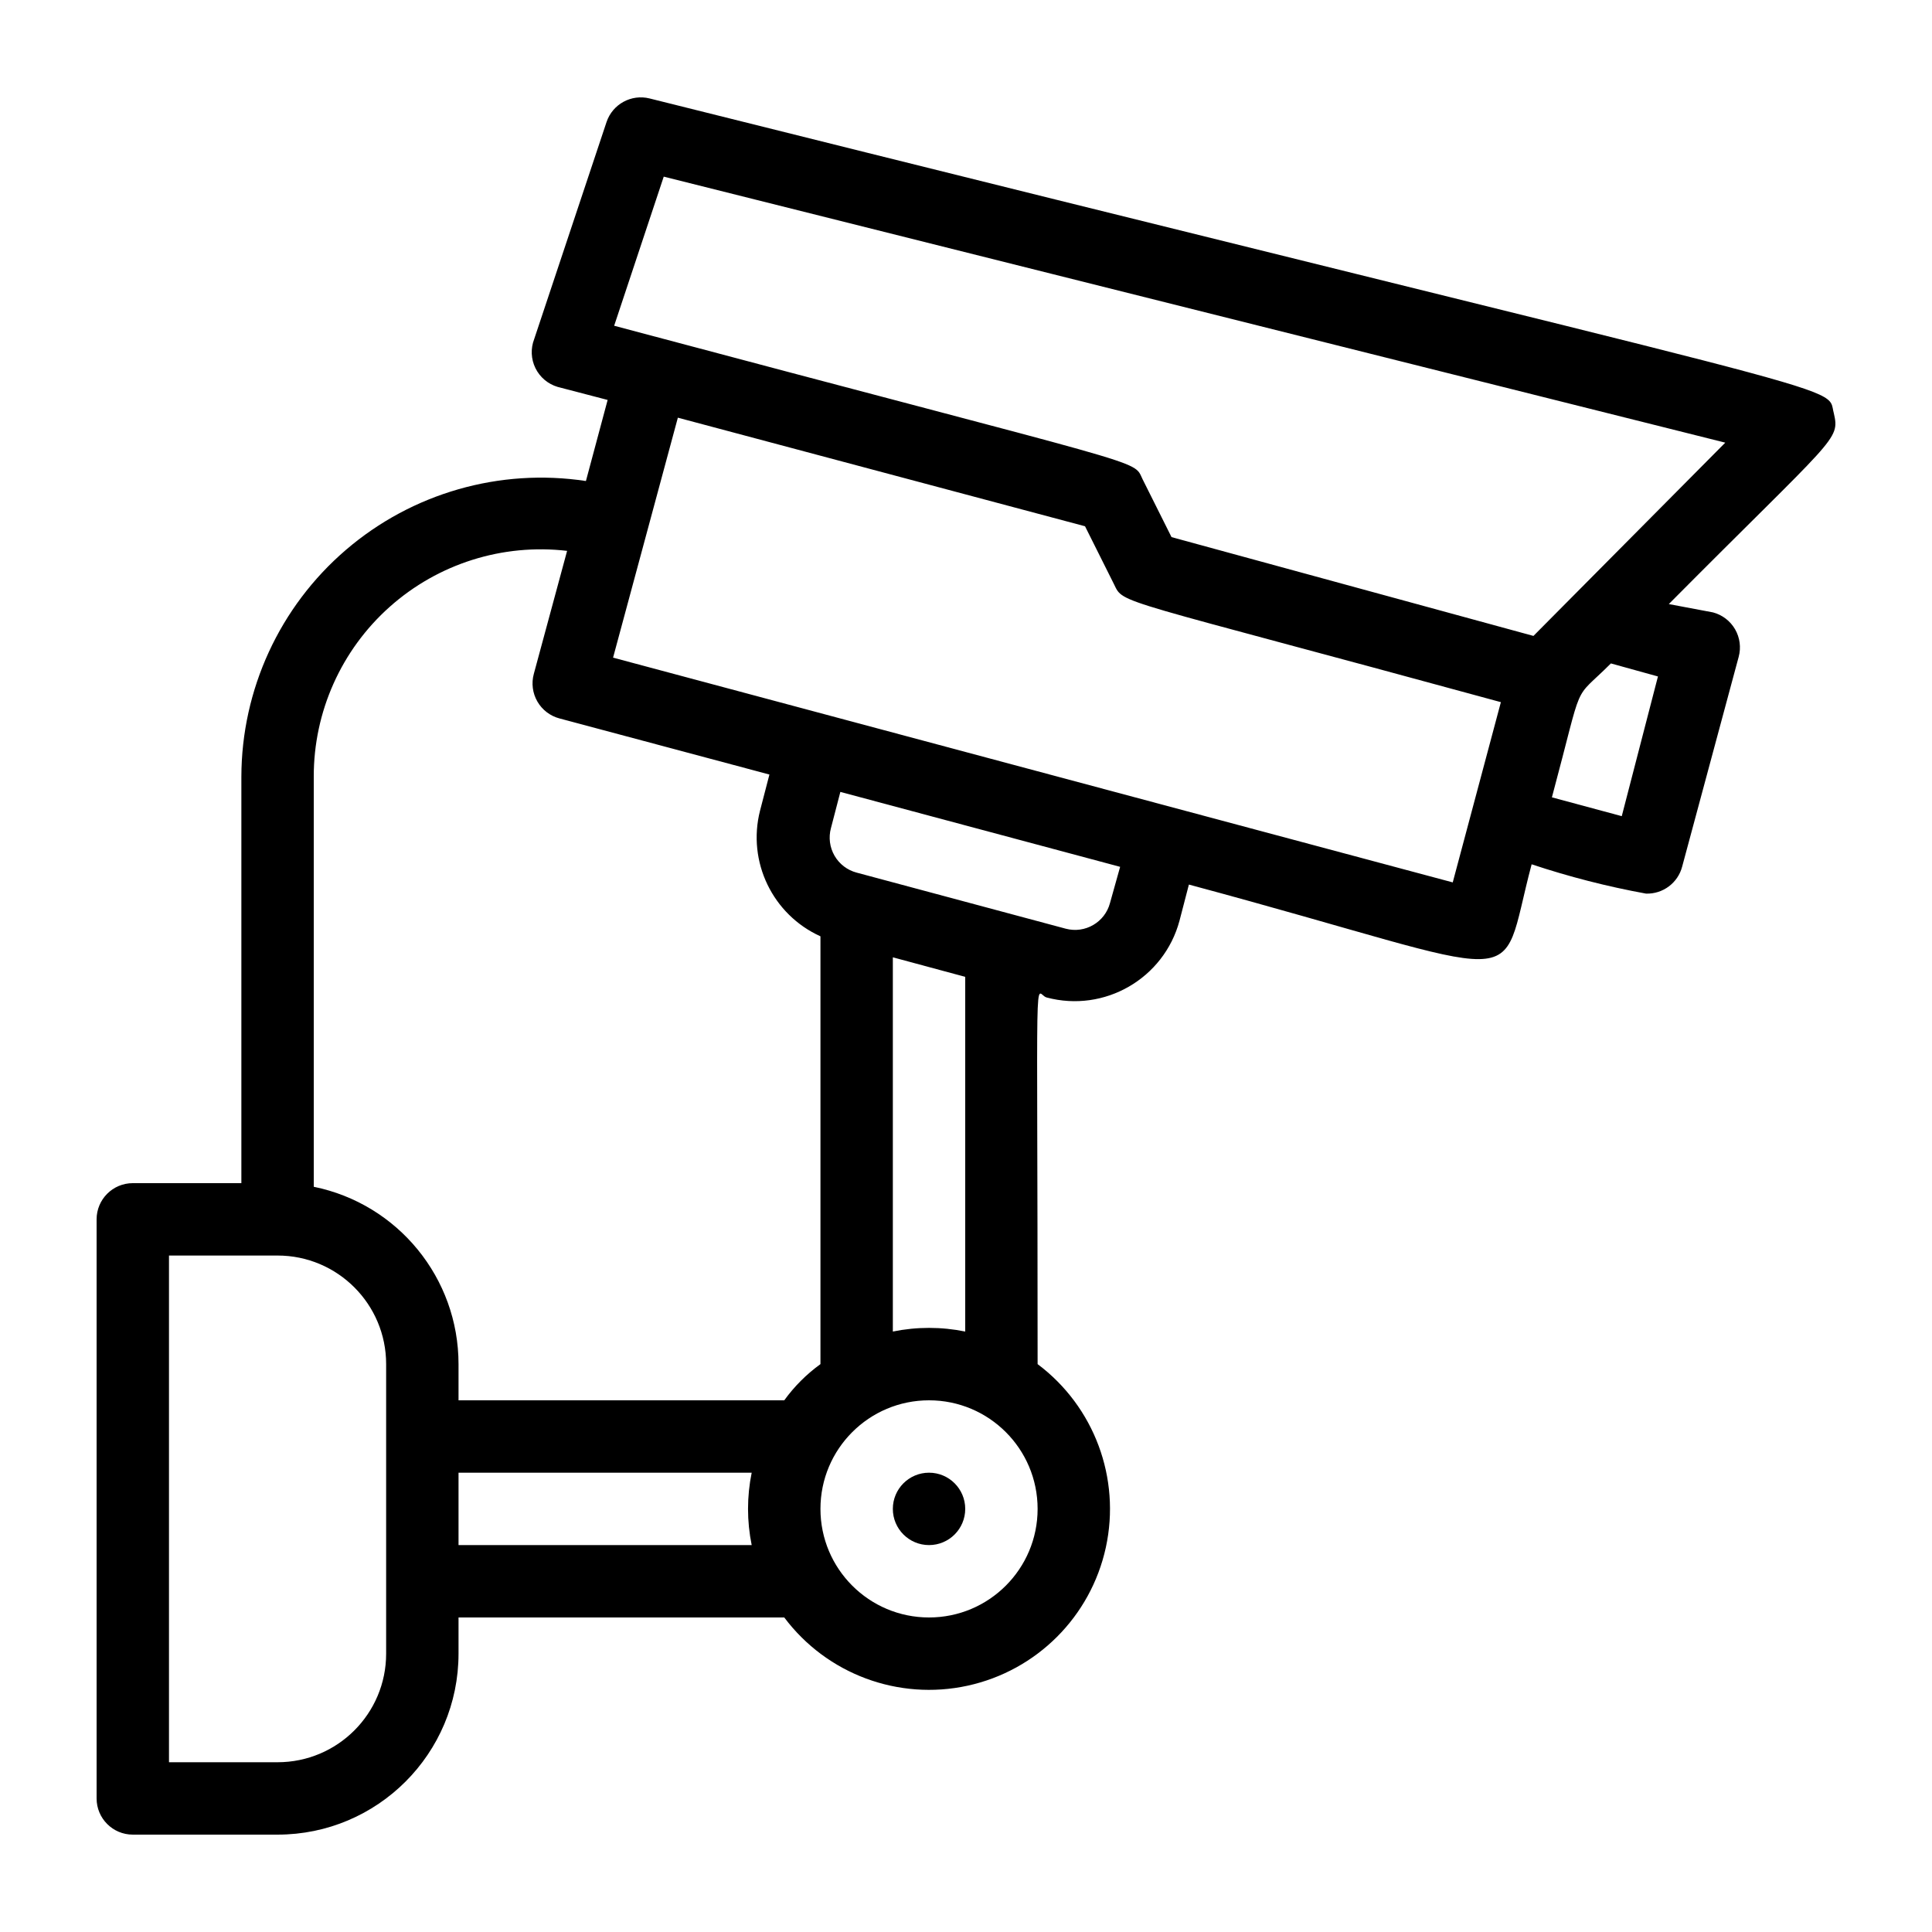
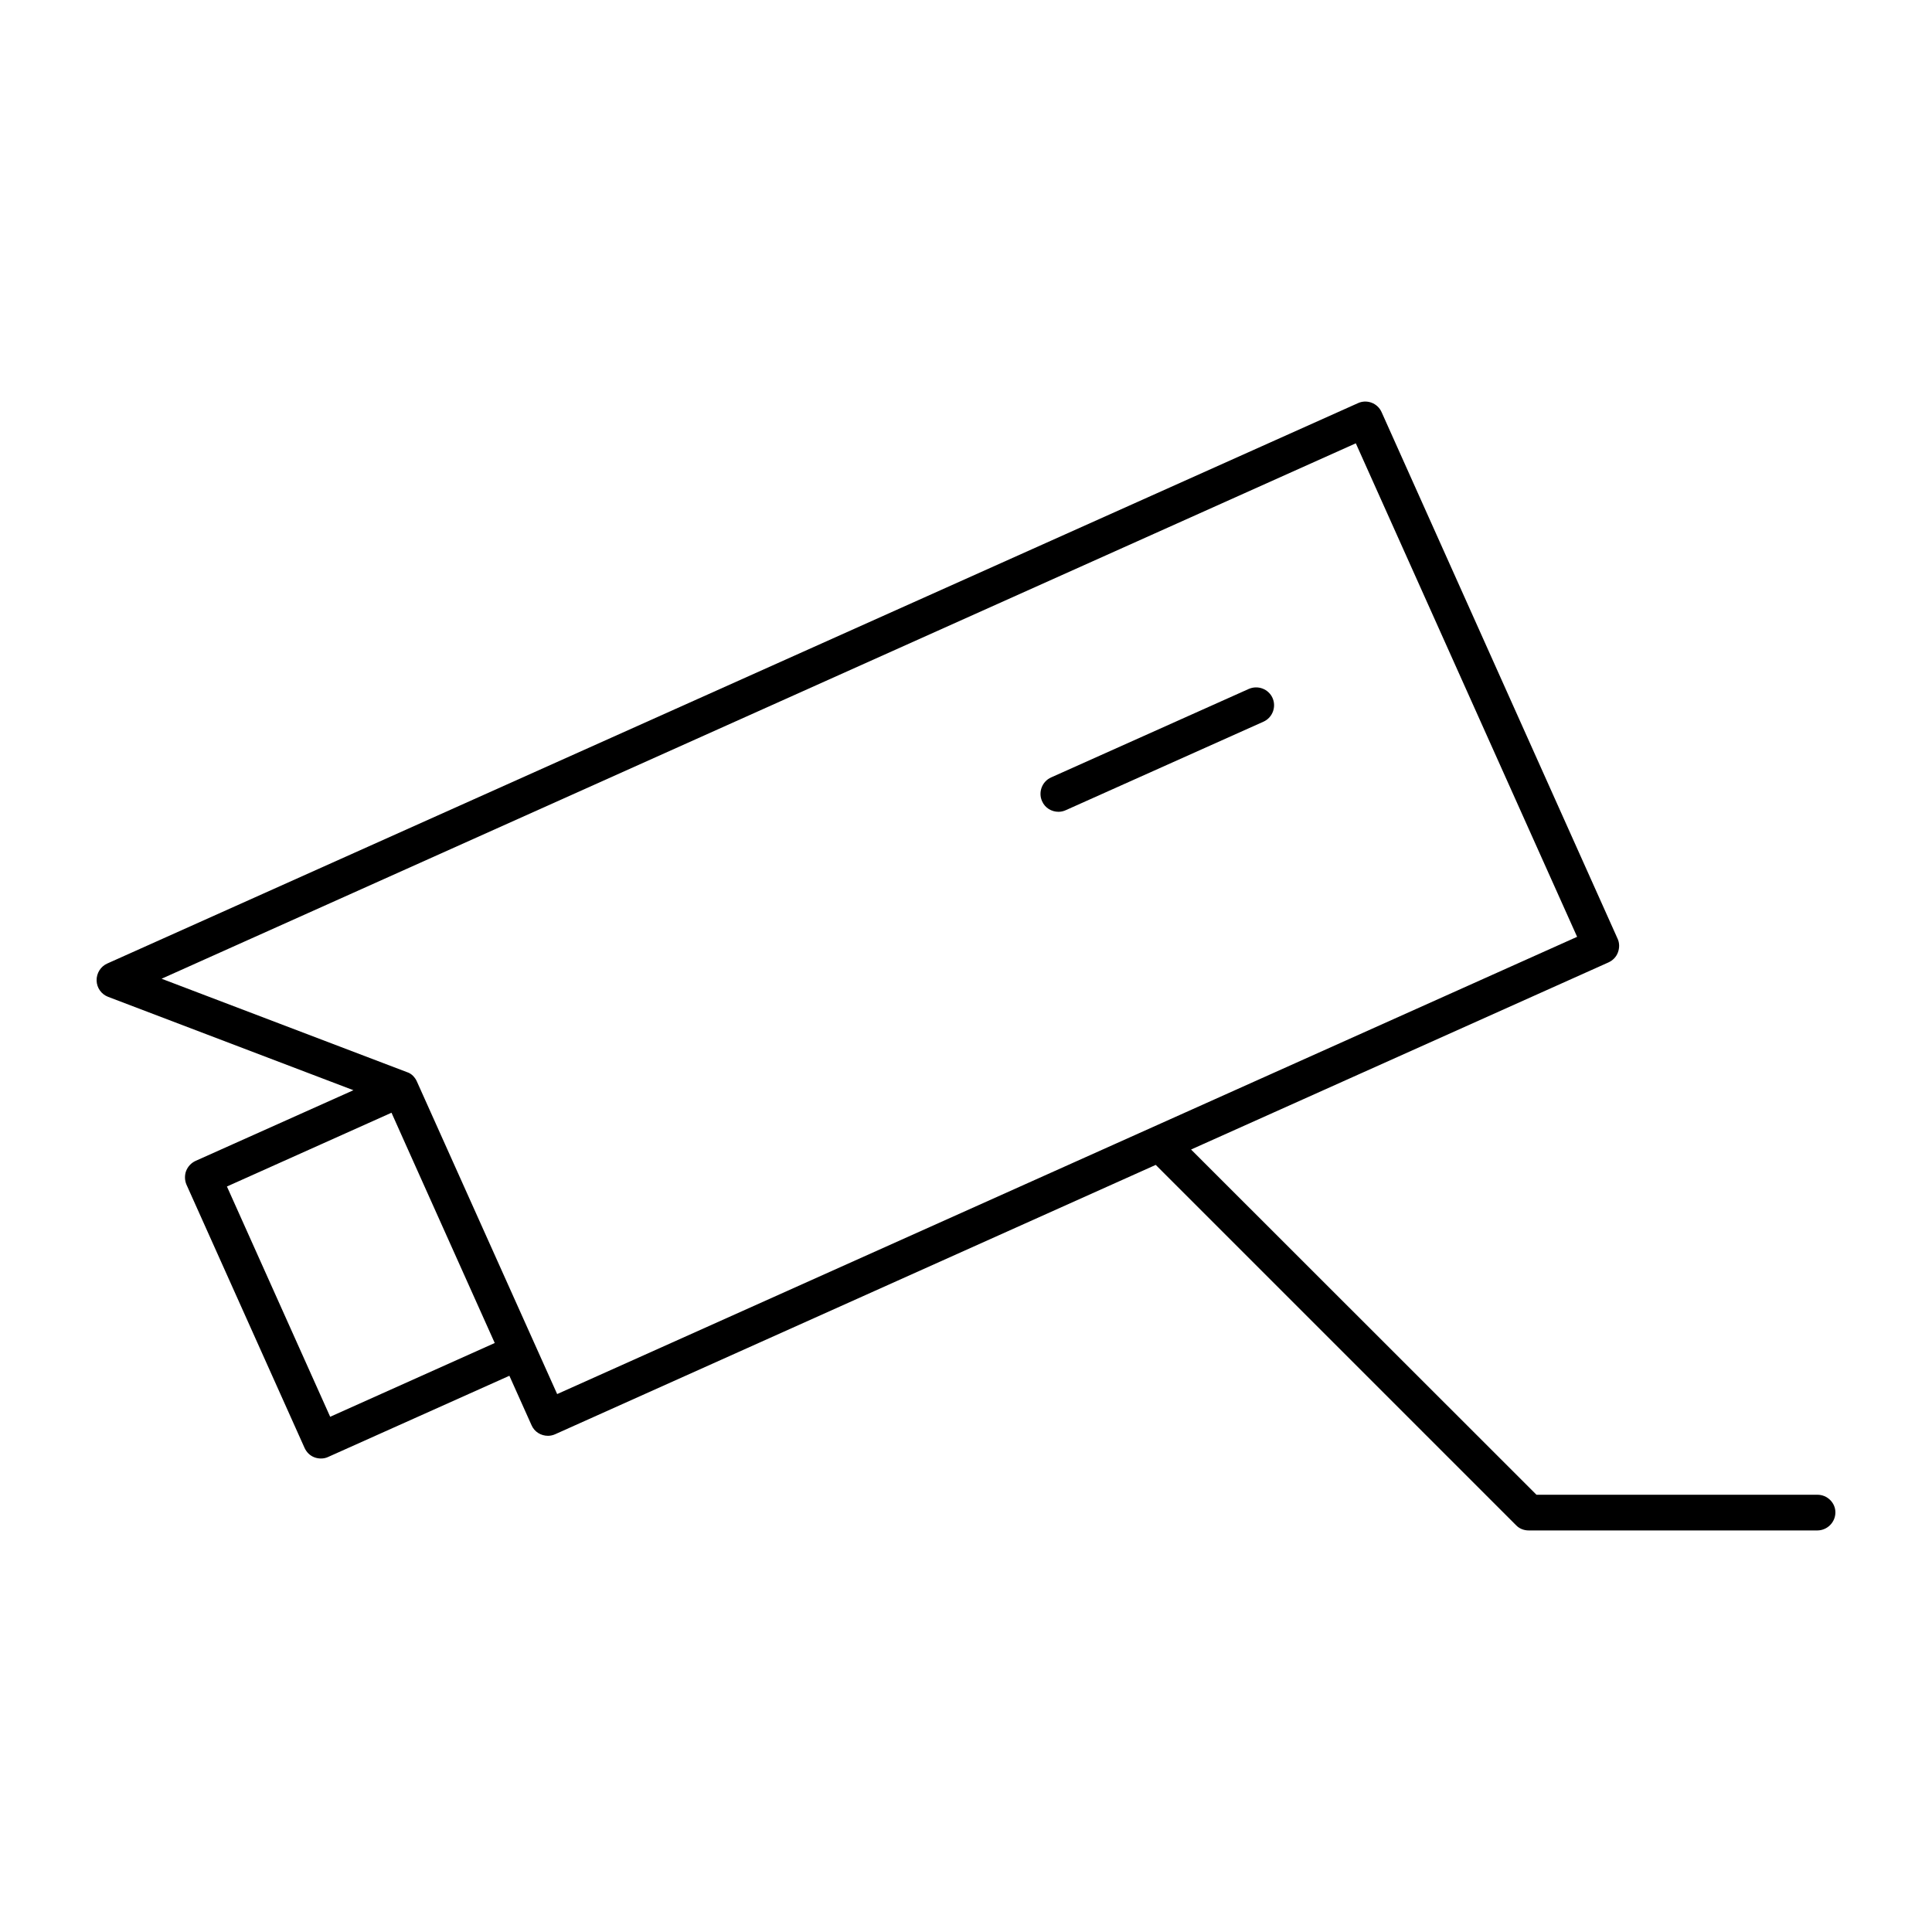
- <svg xmlns="http://www.w3.org/2000/svg" width="1000" height="1000" version="1.1" id="svg7">
+ <svg xmlns="http://www.w3.org/2000/svg" width="1000" height="1000" version="1.1" id="svg10">
  <defs id="defs5498" />
-   <g id="layer1">
-     <g id="g476" transform="matrix(10,0,0,10,-8662.996,-1151.982)">
-       <g id="g6" transform="matrix(1.873327,0,0,1.873327,871.2996,120.2383)">
-         <path d="M 48,8.73 C 47.76,7.87 49.49,8.58 15.28,0.03 a 1,1 0 0 0 -1.19,0.65 l -2,6 A 1,1 0 0 0 12.74,8 l 1.38,0.36 -0.6,2.24 A 8.28,8.28 0 0 0 4,18.77 V 30 H 1 a 1,1 0 0 0 -1,1 v 16 a 1,1 0 0 0 1,1 h 4 a 5,5 0 0 0 5,-5 v -1 h 9 a 5,5 0 1 0 7,-7 C 26,23.28 25.9,24.78 26.25,24.87 a 3,3 0 0 0 3.67,-2.12 l 0.26,-1 c 9.72,2.61 8.5,3.07 9.47,-0.56 a 23.16,23.16 0 0 0 3.16,0.81 1,1 0 0 0 1,-0.75 l 1.56,-5.79 A 1,1 0 0 0 44.66,14.23 L 43.44,14 C 48.05,9.36 48.17,9.48 48,8.73 Z m -35,3.8 -0.92,3.4 a 1,1 0 0 0 0.71,1.23 l 5.8,1.55 -0.26,1 A 3,3 0 0 0 20,23.18 V 35 a 4.46,4.46 0 0 0 -1,1 H 10 V 35 A 5,5 0 0 0 6,30.1 V 18.77 a 6.27,6.27 0 0 1 7,-6.24 z M 8,43 A 3,3 0 0 1 5,46 H 2 V 32 h 3 a 3,3 0 0 1 3,3 z m 2,-3 v -2 h 8.1 a 5,5 0 0 0 0,2 z m 13,2 a 3,3 0 1 1 3,-3 3,3 0 0 1 -3,3 z m 1,-7.9 a 5,5 0 0 0 -2,0 V 23.76 l 2,0.54 z m 4,-11.84 a 1,1 0 0 1 -1.22,0.71 L 21,21.42 a 1,1 0 0 1 -0.71,-1.23 l 0.26,-1 7.73,2.07 z m 9.47,-0.57 -23.2,-6.21 1.79,-6.63 11.25,3 0.8,1.6 c 0.28,0.57 -0.08,0.32 10.69,3.26 z m 5.67,-5.69 -1,3.86 -1.93,-0.52 c 0.91,-3.39 0.53,-2.6 1.63,-3.7 z m -3.44,-1.12 -10,-2.73 -0.8,-1.6 C 28.62,9.98 29.34,10.32 14.3,6.31 L 15.67,2.19 45,9.54 Z" id="path2" />
-         <path d="m 23,38 a 1,1 0 0 0 0,2 1,1 0 0 0 0,-2 z" id="path4" />
-       </g>
-     </g>
-   </g>
+   <path style="fill:#000000;fill-opacity:1;fill-rule:nonzero;stroke:none" d="m 646.335,356.606 -102.23,45.766 c -4.738,2.082 -6.82,7.672 -4.738,12.316 1.516,3.504 4.93,5.496 8.527,5.496 1.234,0 2.559,-0.285 3.793,-0.855 l 102.23,-45.762 c 4.738,-2.086 6.82,-7.676 4.738,-12.316 -2.086,-4.645 -7.582,-6.727 -12.32,-4.645 z m 0,0" id="path6" />
+   <path style="fill:#000000;fill-opacity:1;fill-rule:nonzero;stroke:none" d="M 940.714,773.68 H 795.277 L 616.492,594.989 832.515,498.157 c 2.273,-1.039 4.074,-2.84 4.926,-5.211 0.852,-2.273 0.852,-4.926 -0.191,-7.105 L 715.125,213.352 c -2.086,-4.738 -7.676,-6.824 -12.32,-4.645 L 55.5,498.727 c -3.414,1.516 -5.59,5.023 -5.496,8.812 0.094,3.789 2.461,7.105 5.969,8.43 l 126.961,48.324 -81.672,36.57 c -2.273,1.043 -3.98,2.844 -4.926,5.211 -0.855,2.273 -0.762,4.926 0.188,7.105 l 61.113,136.246 c 1.039,2.273 2.84,4.074 5.211,4.926 1.039,0.379 2.176,0.57 3.316,0.57 1.324,0 2.652,-0.285 3.789,-0.852 l 93.703,-41.973 11.465,25.578 c 1.516,3.508 4.926,5.496 8.527,5.496 1.23,0 2.559,-0.285 3.789,-0.852 L 598.207,602.95 784.667,789.411 c 1.703,1.801 4.074,2.746 6.633,2.746 h 149.32 c 5.117,0 9.379,-4.168 9.379,-9.379 0,-4.926 -4.168,-9.098 -9.285,-9.098 z m -769.816,-40.359 -53.438,-119.191 85.18,-38.184 7.293,16.297 46.145,102.895 z m 44.91,-173.48 c -0.473,-1.137 -1.23,-2.18 -2.082,-3.035 -0.855,-0.852 -1.898,-1.516 -3.129,-1.895 L 83.636,506.59 701.765,229.458 816.312,484.895 288.386,721.571 Z m 0,0" id="path8" />
</svg>
